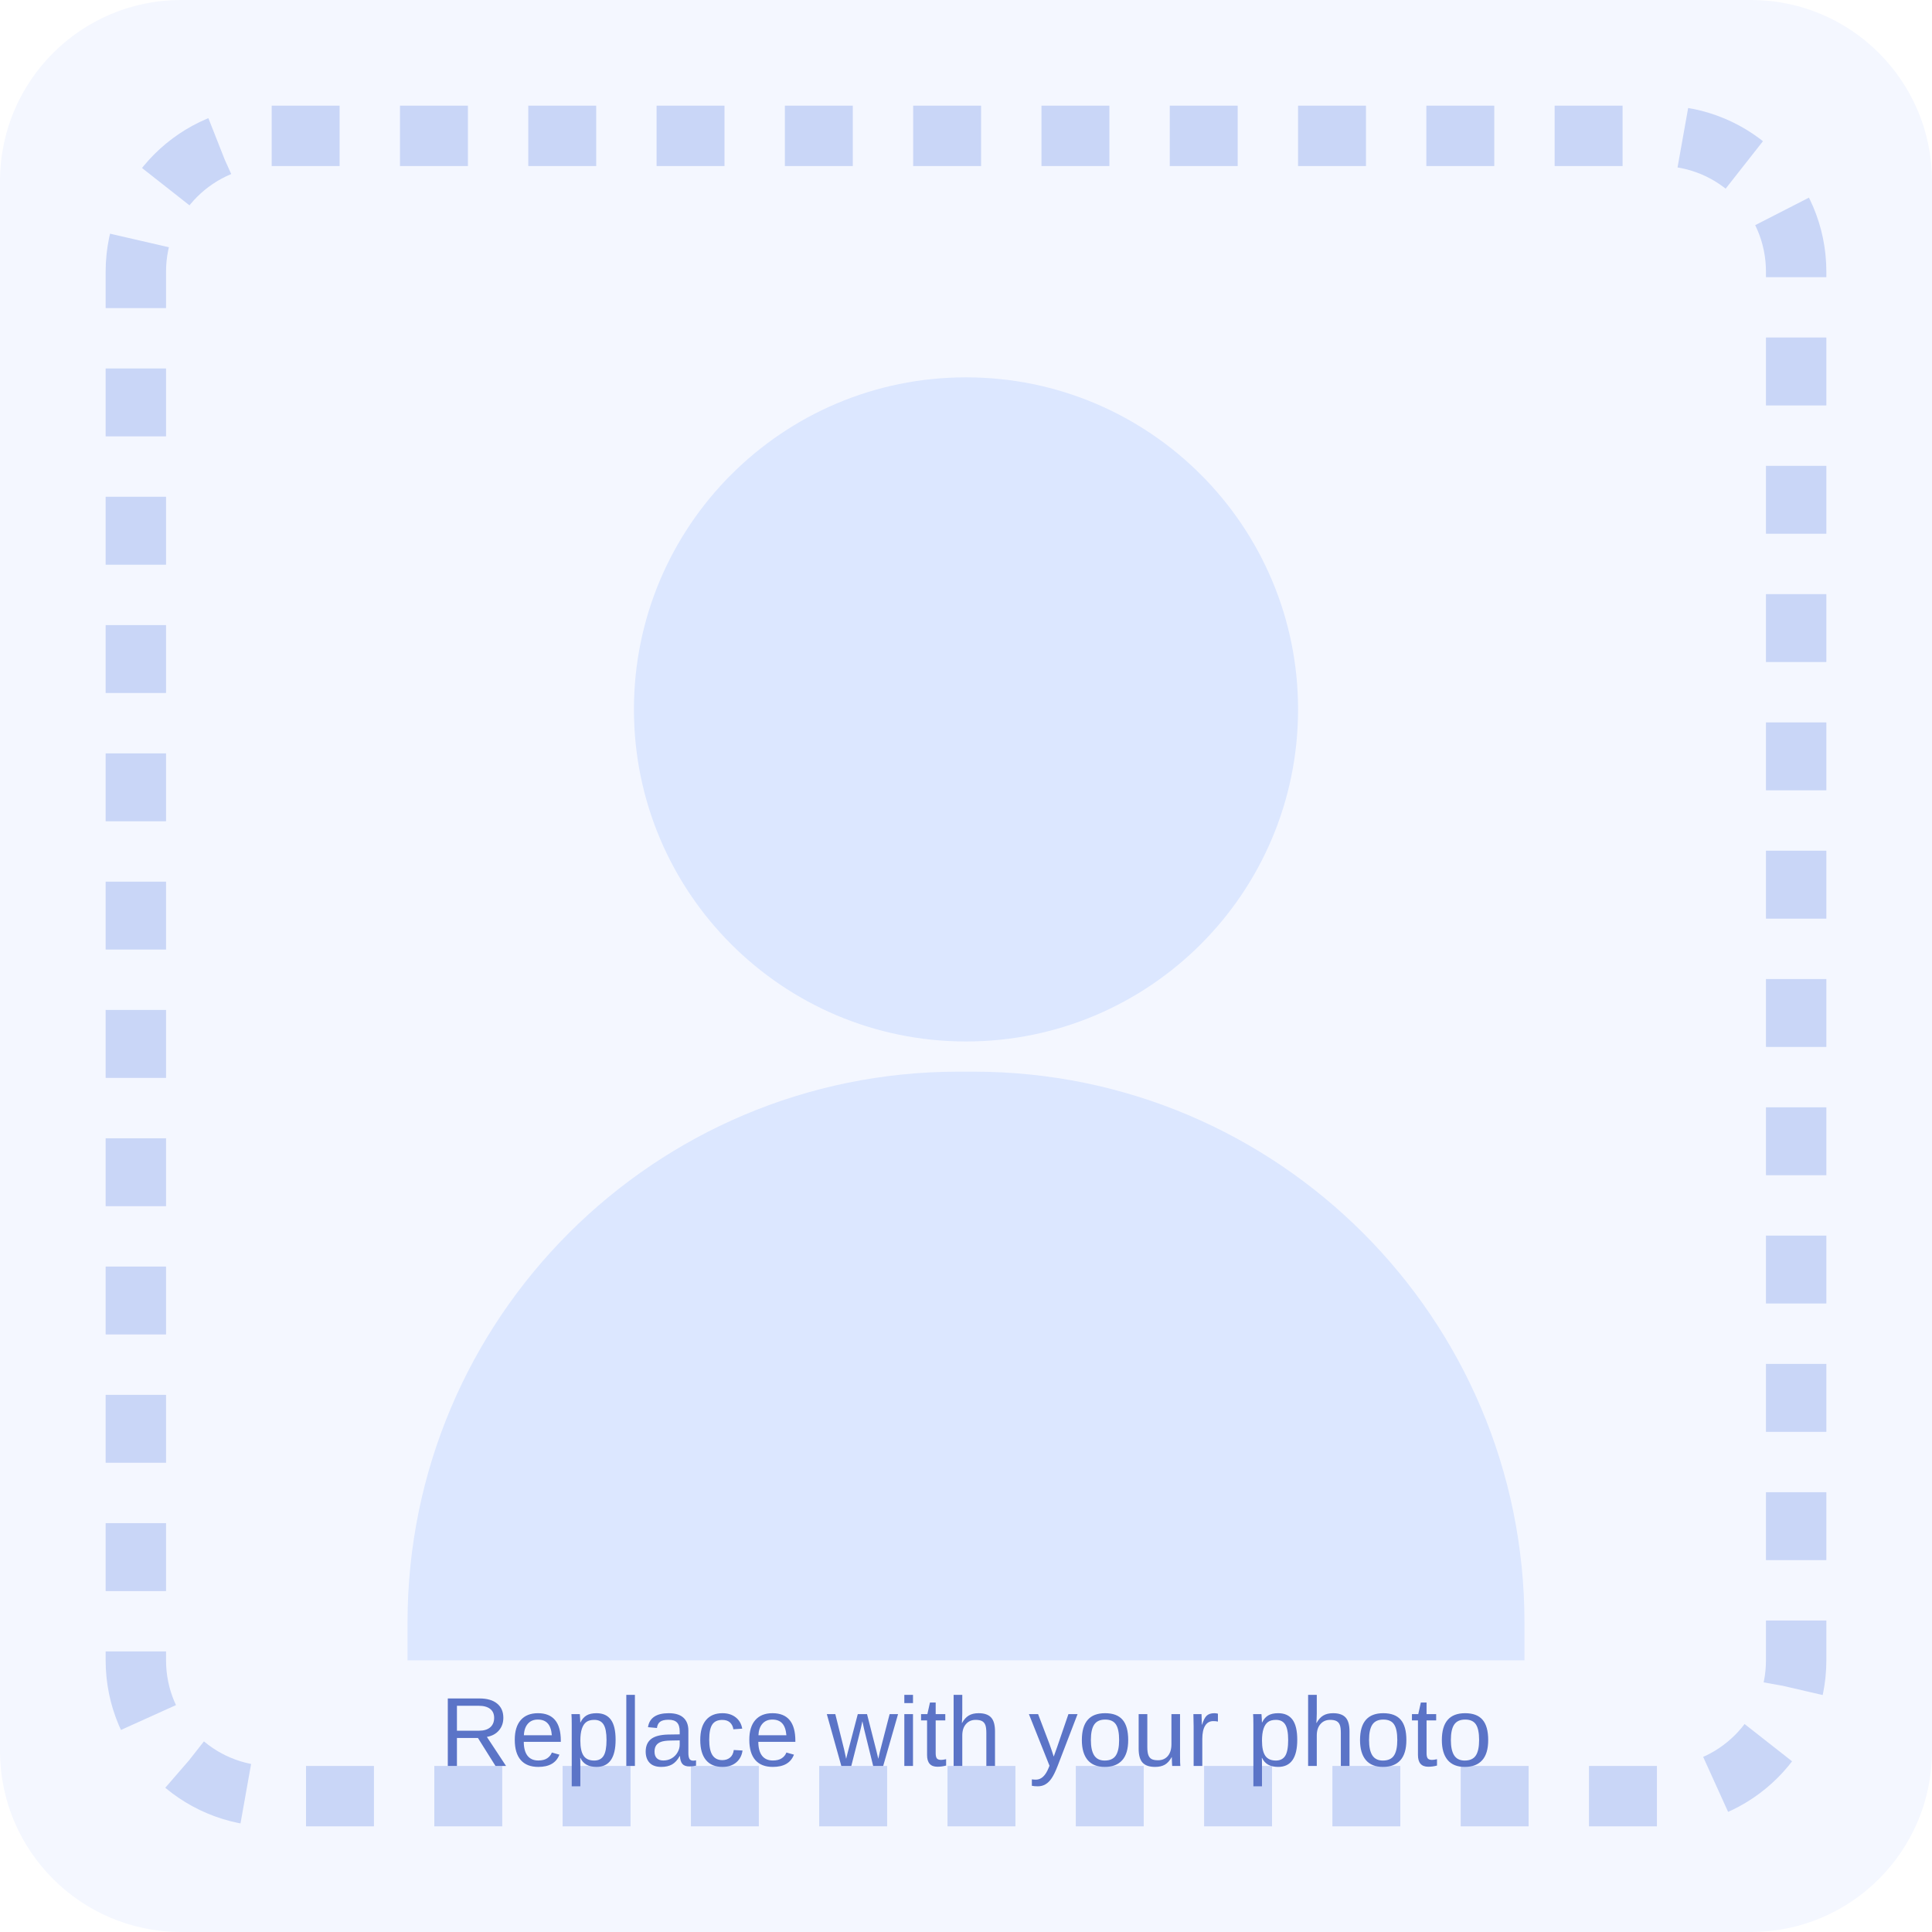
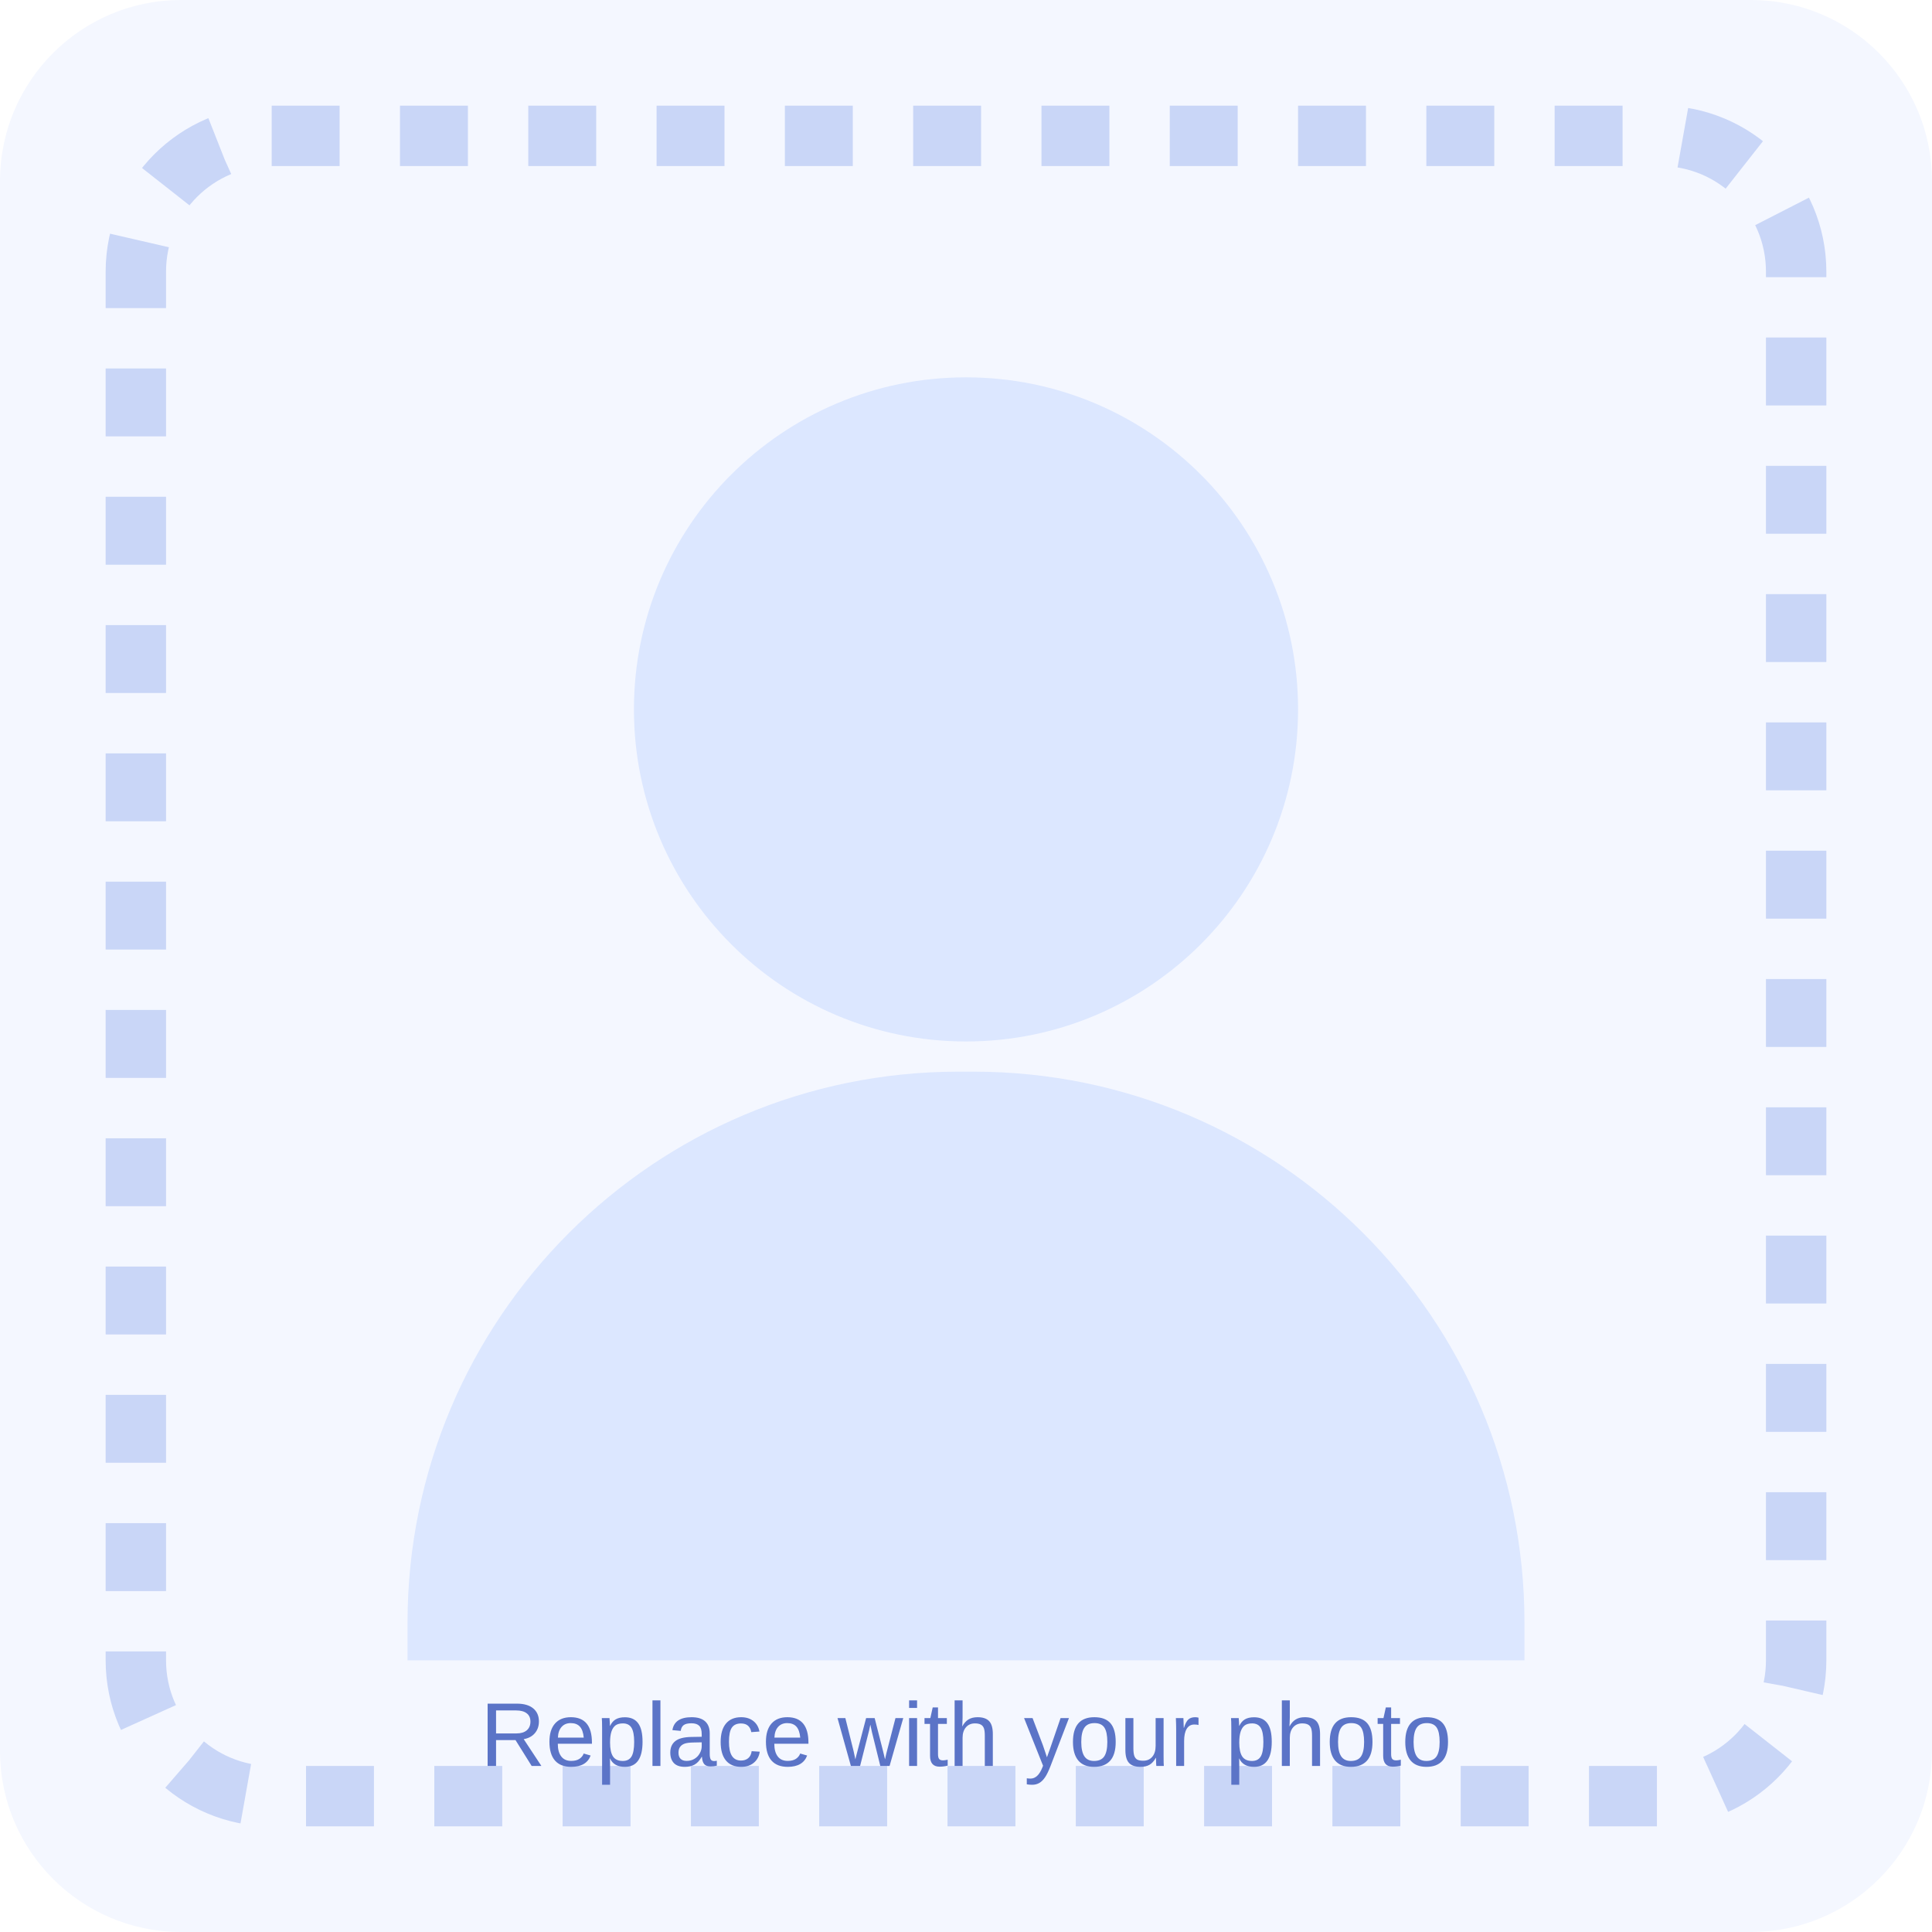
<svg xmlns="http://www.w3.org/2000/svg" width="512" height="512" viewBox="0 0 512 512" fill="none">
  <rect width="512" height="512" rx="48" fill="#F4F7FF" />
  <circle cx="256" cy="188" r="88" fill="#DCE7FF" />
  <path d="M108 430C108 349.366 173.366 284 254 284H258C338.634 284 404 349.366 404 430V440H108V430Z" fill="#DCE7FF" />
  <rect x="36" y="36" width="440" height="440" rx="36" stroke="#C9D6F7" stroke-width="16" stroke-dasharray="18 16" />
-   <text x="256" y="468" text-anchor="middle" font-size="26" font-family="Arial, Helvetica, sans-serif" fill="#5B74C7">Replace with your photo</text>
+   <text x="256" y="468" text-anchor="middle" font-size="24" font-family="Arial, Helvetica, sans-serif" fill="#5B74C7">Replace with your photo</text>
</svg>
